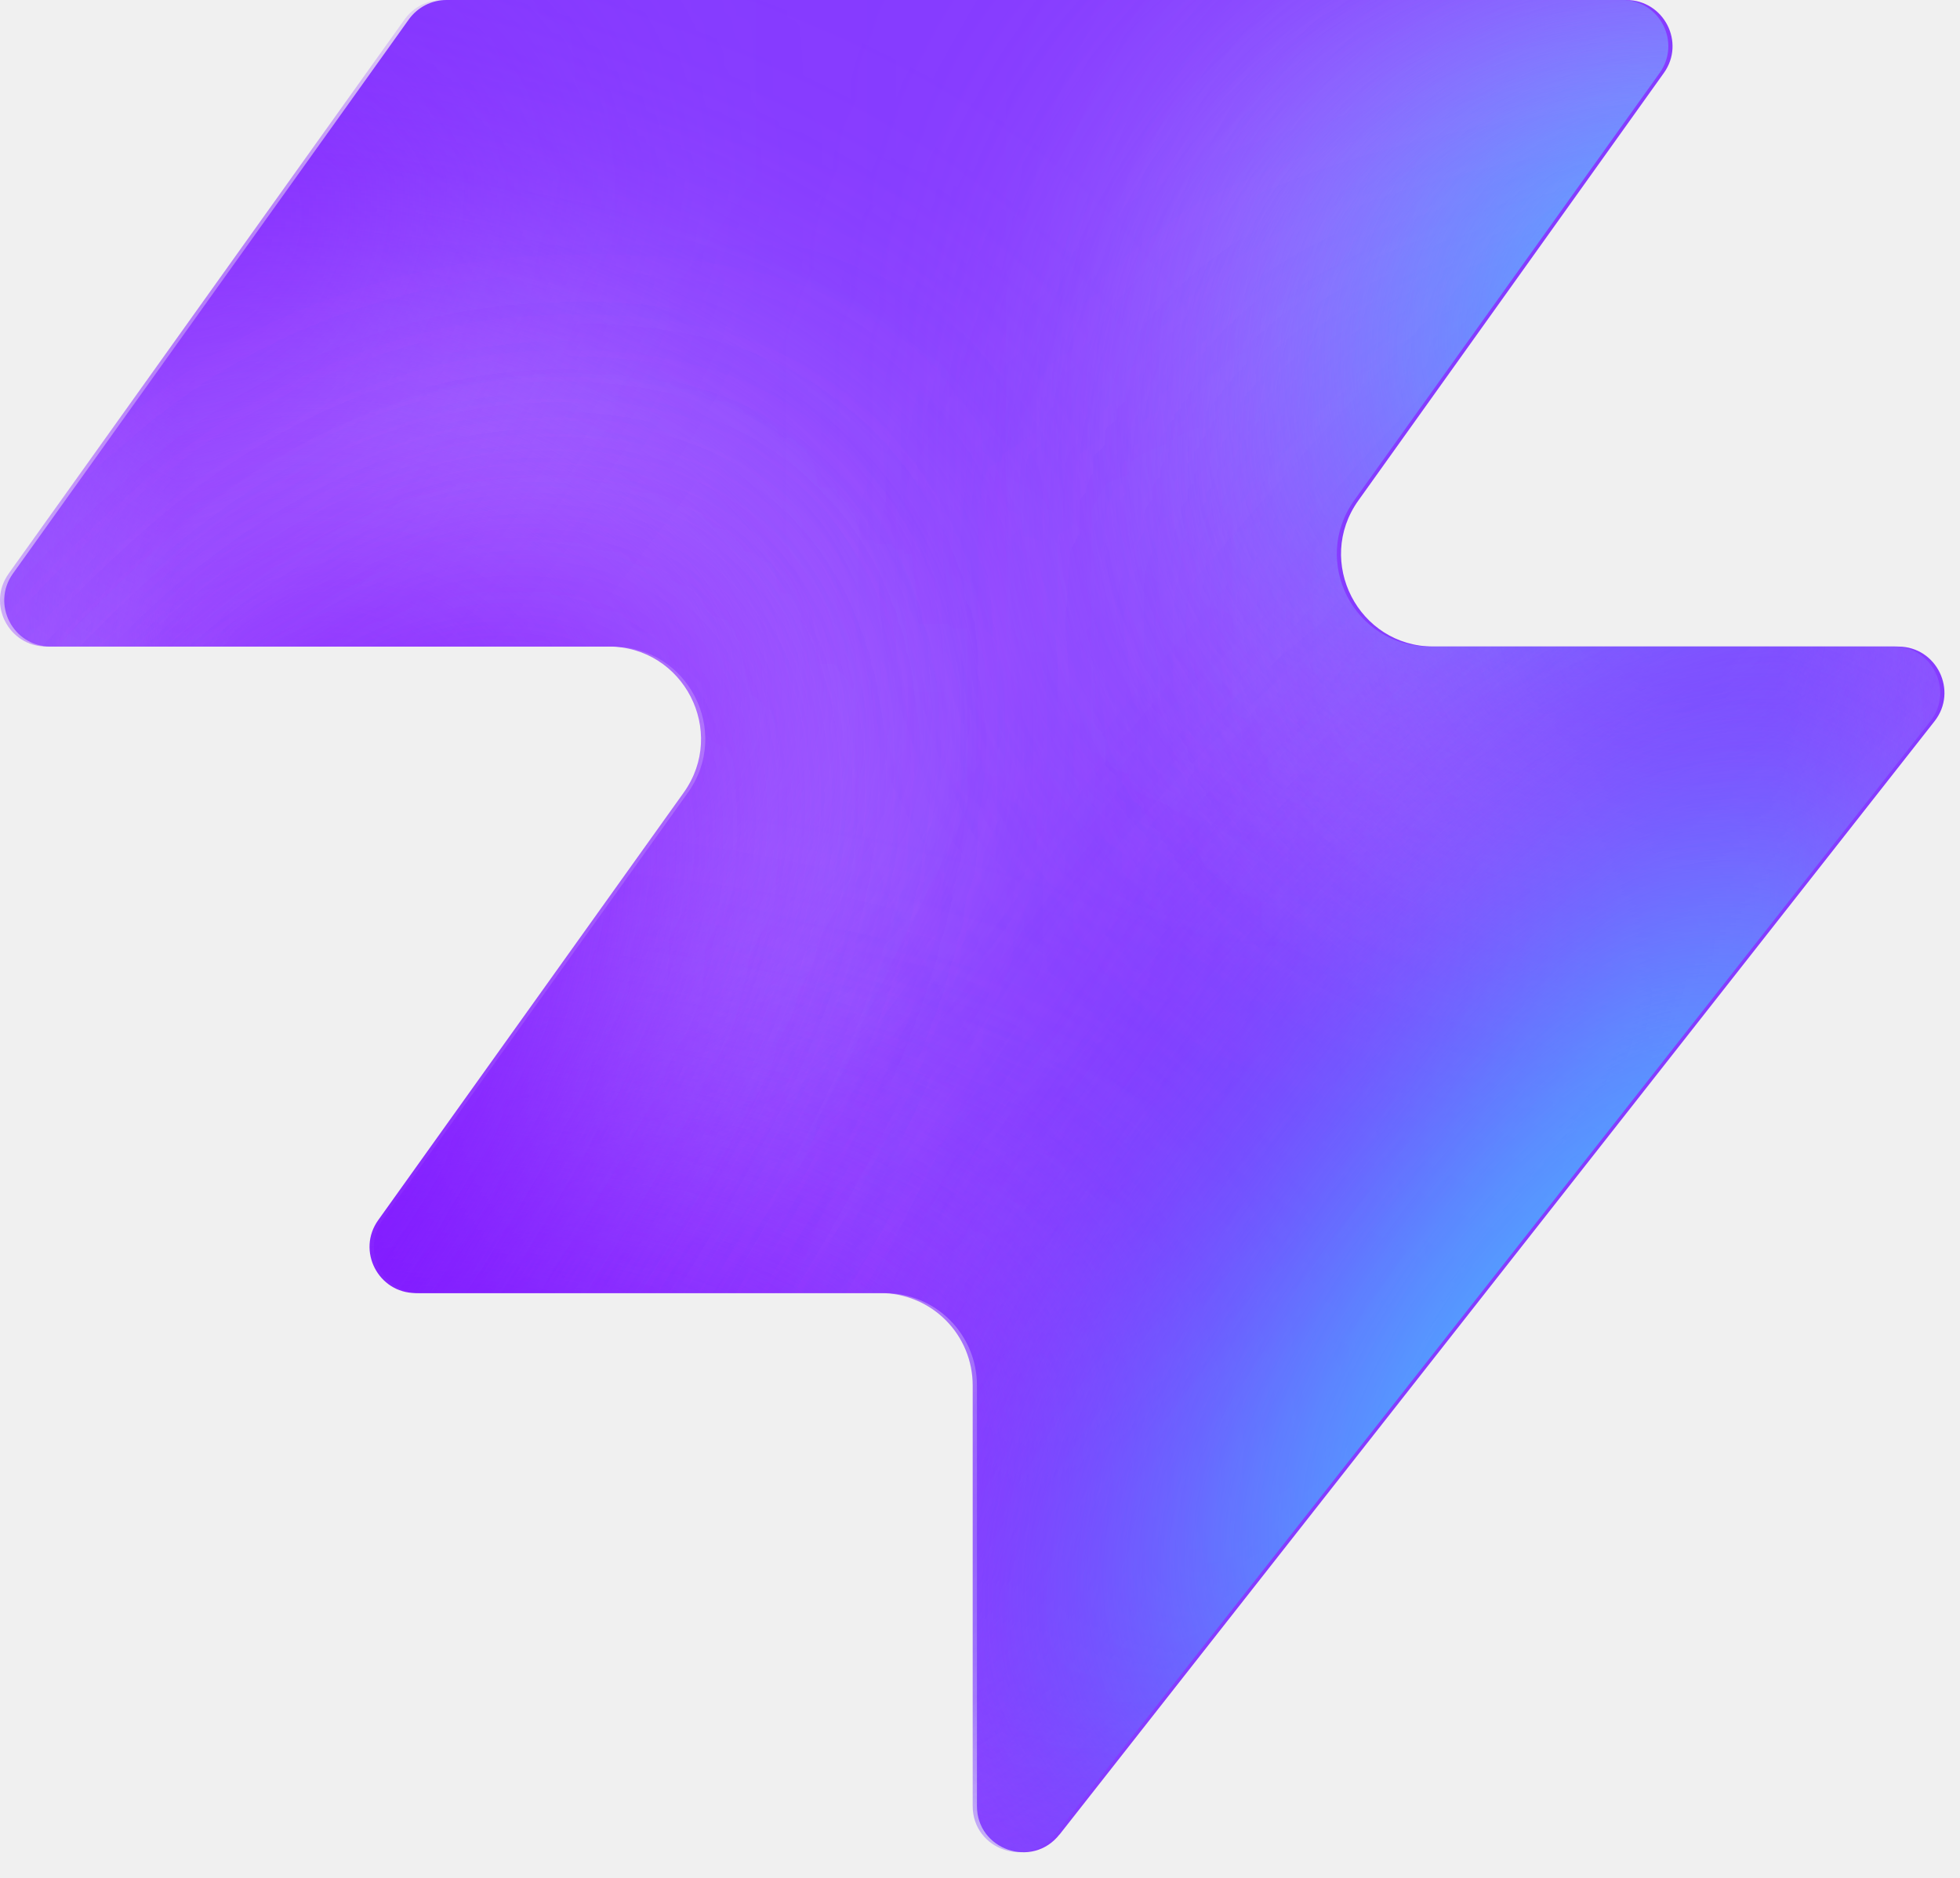
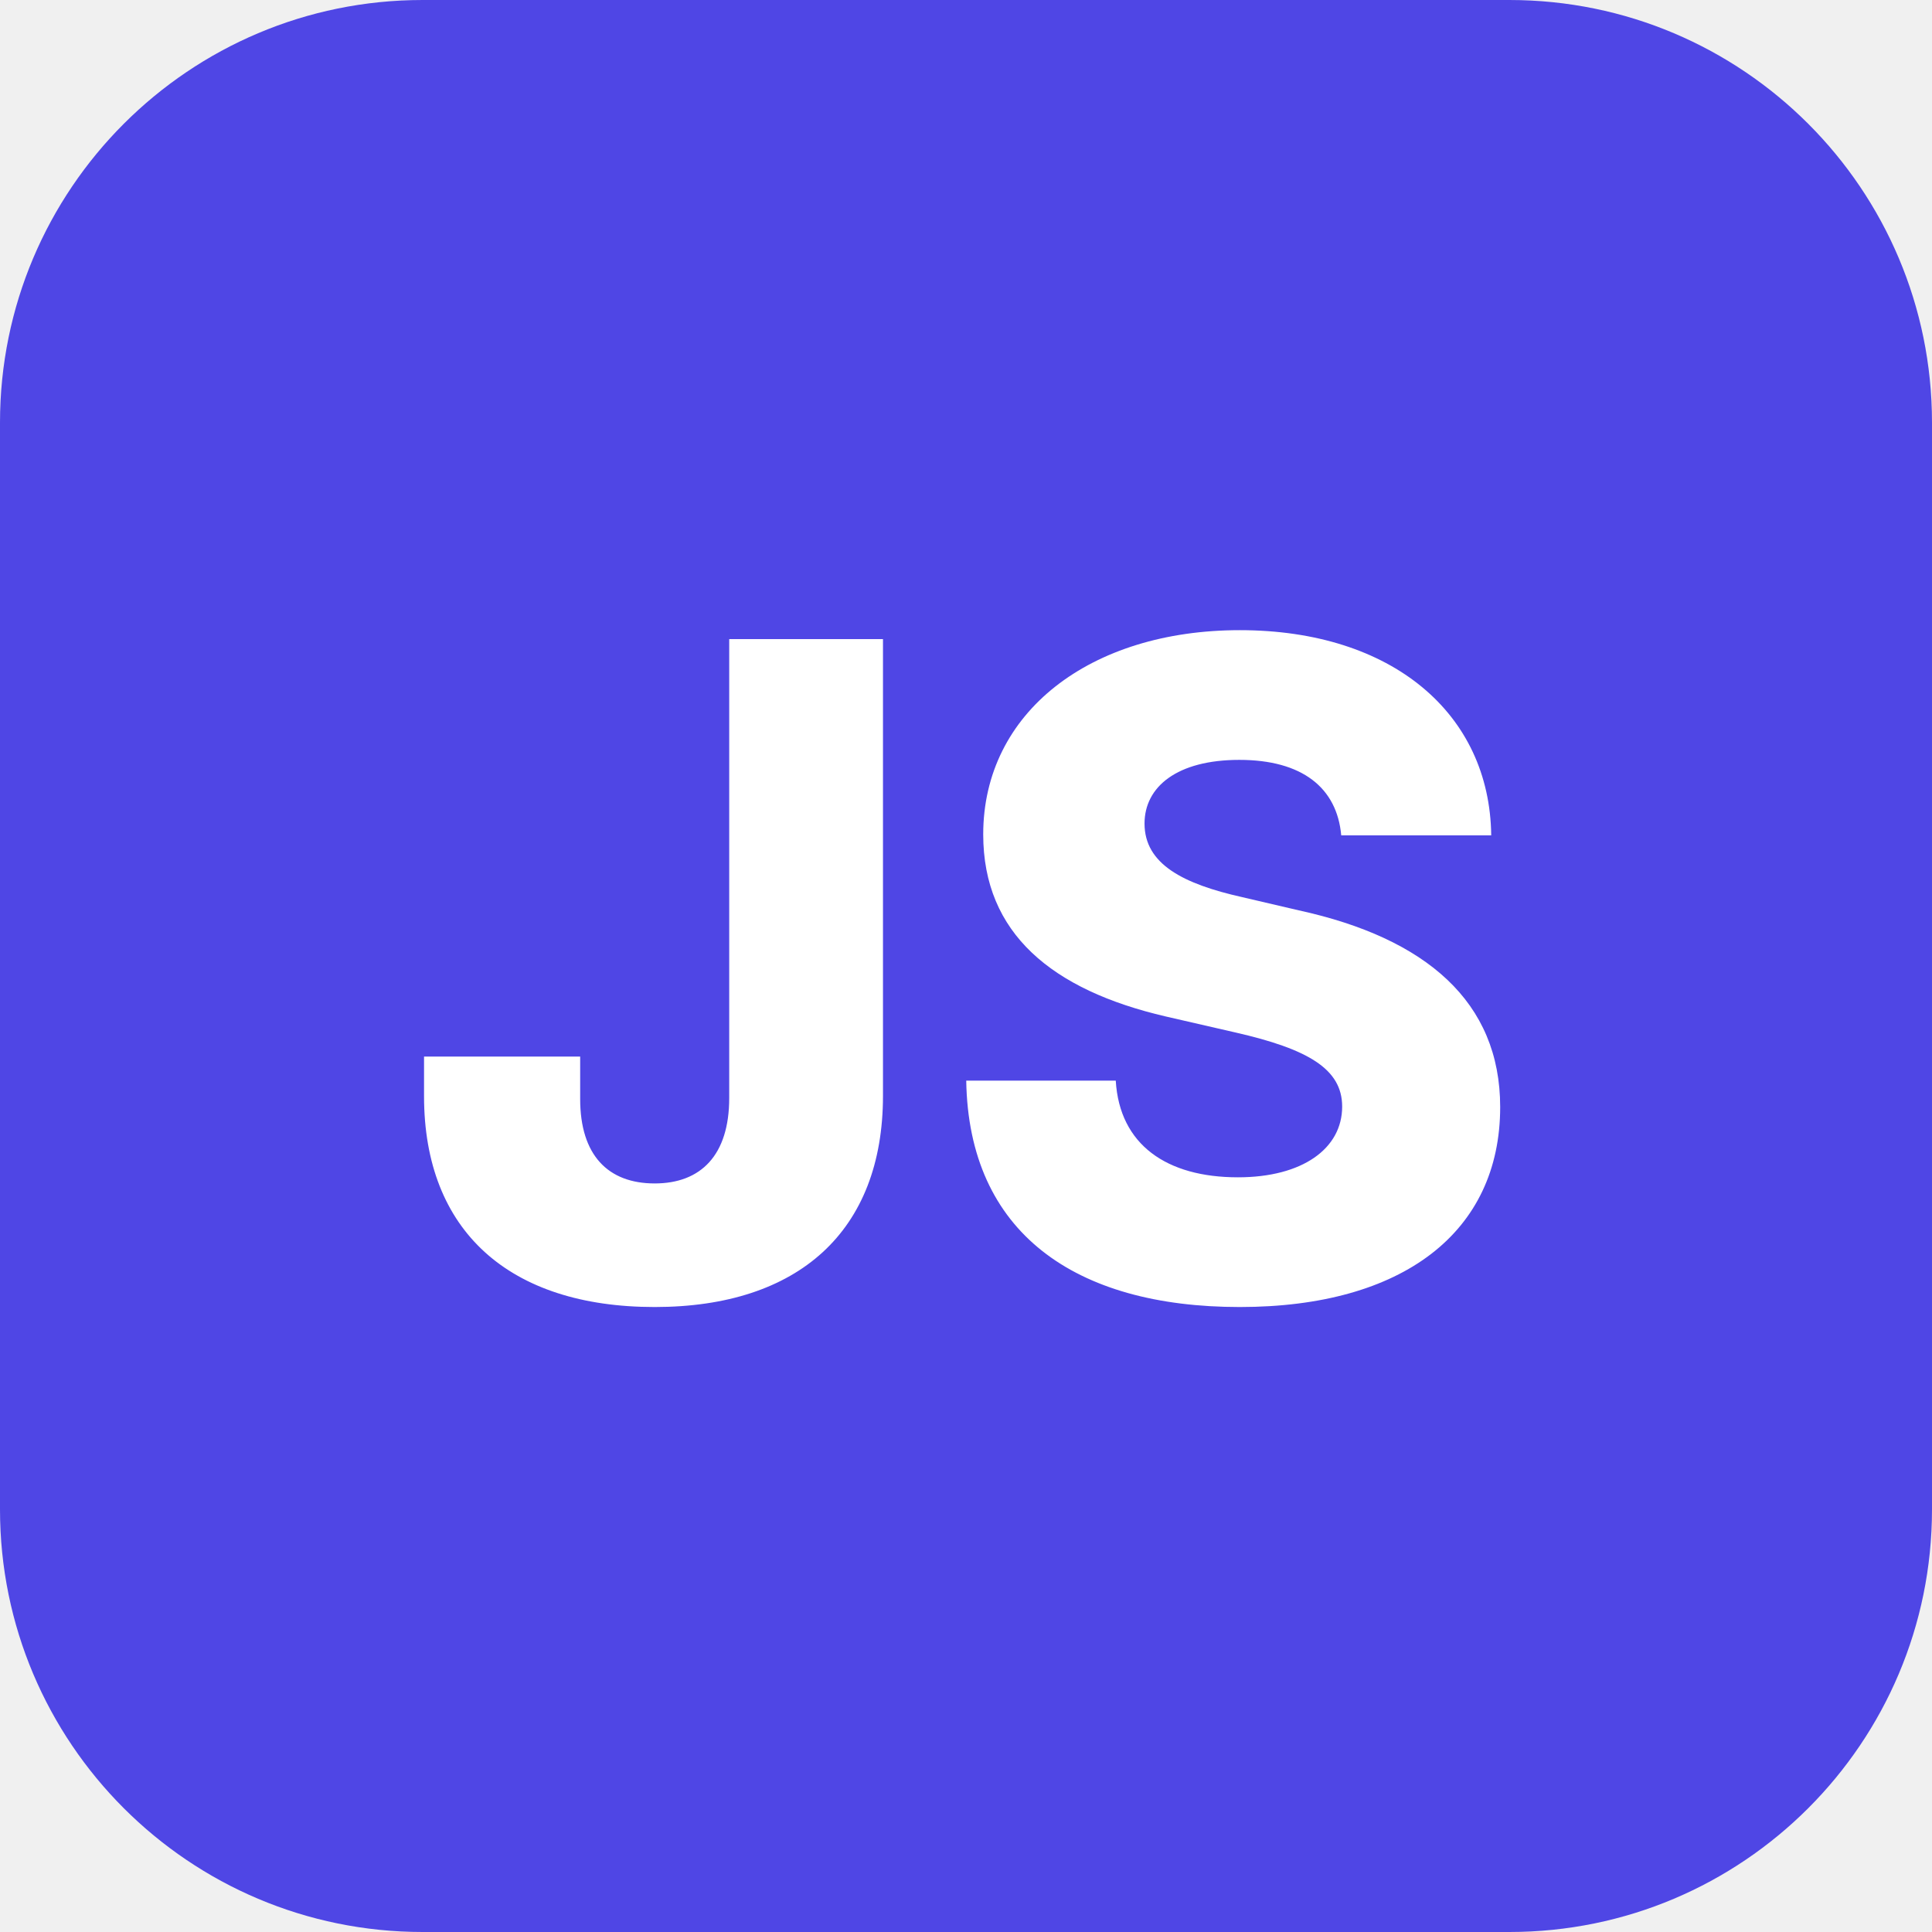
- <svg xmlns="http://www.w3.org/2000/svg" width="48" height="46" fill="none" viewBox="0 0 48 46">
-   <path fill="#863bff" d="M25.946 44.938c-.664.845-2.021.375-2.021-.698V33.937a2.26 2.26 0 0 0-2.262-2.262H10.287c-.92 0-1.456-1.04-.92-1.788l7.48-10.471c1.07-1.497 0-3.578-1.842-3.578H1.237c-.92 0-1.456-1.04-.92-1.788L10.013.474c.214-.297.556-.474.92-.474h28.894c.92 0 1.456 1.04.92 1.788l-7.48 10.471c-1.07 1.498 0 3.579 1.842 3.579h11.377c.943 0 1.473 1.088.89 1.83L25.947 44.94z" style="fill:#863bff;fill:color(display-p3 .525 .23 1);fill-opacity:1" />
-   <mask id="a" width="48" height="46" x="0" y="0" maskUnits="userSpaceOnUse" style="mask-type:alpha">
-     <path fill="#000" d="M25.842 44.938c-.664.844-2.021.375-2.021-.698V33.937a2.26 2.26 0 0 0-2.262-2.262H10.183c-.92 0-1.456-1.04-.92-1.788l7.48-10.471c1.07-1.498 0-3.579-1.842-3.579H1.133c-.92 0-1.456-1.04-.92-1.787L9.91.473c.214-.297.556-.474.92-.474h28.894c.92 0 1.456 1.04.92 1.788l-7.48 10.471c-1.07 1.498 0 3.578 1.842 3.578h11.377c.943 0 1.473 1.088.89 1.832L25.843 44.94z" style="fill:#000;fill-opacity:1" />
-   </mask>
-   <g mask="url(#a)">
-     <g filter="url(#b)">
-       <ellipse cx="5.508" cy="14.704" fill="#ede6ff" rx="5.508" ry="14.704" style="fill:#ede6ff;fill:color(display-p3 .927 .903 1);fill-opacity:1" transform="matrix(.00324 1 1 -.00324 -4.47 31.516)" />
-     </g>
-     <g filter="url(#c)">
-       <ellipse cx="10.399" cy="29.851" fill="#ede6ff" rx="10.399" ry="29.851" style="fill:#ede6ff;fill:color(display-p3 .927 .903 1);fill-opacity:1" transform="matrix(.00324 1 1 -.00324 -39.328 7.883)" />
-     </g>
-     <g filter="url(#d)">
-       <ellipse cx="5.508" cy="30.487" fill="#7e14ff" rx="5.508" ry="30.487" style="fill:#7e14ff;fill:color(display-p3 .492 .077 1);fill-opacity:1" transform="rotate(89.814 -25.913 -14.639)scale(1 -1)" />
-     </g>
-     <g filter="url(#e)">
-       <ellipse cx="5.508" cy="30.599" fill="#7e14ff" rx="5.508" ry="30.599" style="fill:#7e14ff;fill:color(display-p3 .492 .077 1);fill-opacity:1" transform="rotate(89.814 -32.644 -3.334)scale(1 -1)" />
-     </g>
-     <g filter="url(#f)">
-       <ellipse cx="5.508" cy="30.599" fill="#7e14ff" rx="5.508" ry="30.599" style="fill:#7e14ff;fill:color(display-p3 .492 .077 1);fill-opacity:1" transform="matrix(.00324 1 1 -.00324 -34.34 30.47)" />
-     </g>
-     <g filter="url(#g)">
-       <ellipse cx="14.072" cy="22.078" fill="#ede6ff" rx="14.072" ry="22.078" style="fill:#ede6ff;fill:color(display-p3 .927 .903 1);fill-opacity:1" transform="rotate(93.35 24.506 48.493)scale(-1 1)" />
-     </g>
-     <g filter="url(#h)">
-       <ellipse cx="3.47" cy="21.501" fill="#7e14ff" rx="3.47" ry="21.501" style="fill:#7e14ff;fill:color(display-p3 .492 .077 1);fill-opacity:1" transform="rotate(89.009 28.708 47.59)scale(-1 1)" />
-     </g>
-     <g filter="url(#i)">
-       <ellipse cx="3.47" cy="21.501" fill="#7e14ff" rx="3.47" ry="21.501" style="fill:#7e14ff;fill:color(display-p3 .492 .077 1);fill-opacity:1" transform="rotate(89.009 28.708 47.59)scale(-1 1)" />
-     </g>
-     <g filter="url(#j)">
-       <ellipse cx=".387" cy="8.972" fill="#7e14ff" rx="4.407" ry="29.108" style="fill:#7e14ff;fill:color(display-p3 .492 .077 1);fill-opacity:1" transform="rotate(39.51 .387 8.972)" />
-     </g>
-     <g filter="url(#k)">
-       <ellipse cx="47.523" cy="-6.092" fill="#7e14ff" rx="4.407" ry="29.108" style="fill:#7e14ff;fill:color(display-p3 .492 .077 1);fill-opacity:1" transform="rotate(37.892 47.523 -6.092)" />
-     </g>
-     <g filter="url(#l)">
-       <ellipse cx="41.412" cy="6.333" fill="#47bfff" rx="5.971" ry="9.665" style="fill:#47bfff;fill:color(display-p3 .28 .748 1);fill-opacity:1" transform="rotate(37.892 41.412 6.333)" />
-     </g>
-     <g filter="url(#m)">
-       <ellipse cx="-1.879" cy="38.332" fill="#7e14ff" rx="4.407" ry="29.108" style="fill:#7e14ff;fill:color(display-p3 .492 .077 1);fill-opacity:1" transform="rotate(37.892 -1.88 38.332)" />
-     </g>
-     <g filter="url(#n)">
-       <ellipse cx="-1.879" cy="38.332" fill="#7e14ff" rx="4.407" ry="29.108" style="fill:#7e14ff;fill:color(display-p3 .492 .077 1);fill-opacity:1" transform="rotate(37.892 -1.88 38.332)" />
-     </g>
-     <g filter="url(#o)">
-       <ellipse cx="35.651" cy="29.907" fill="#7e14ff" rx="4.407" ry="29.108" style="fill:#7e14ff;fill:color(display-p3 .492 .077 1);fill-opacity:1" transform="rotate(37.892 35.651 29.907)" />
-     </g>
-     <g filter="url(#p)">
-       <ellipse cx="38.418" cy="32.4" fill="#47bfff" rx="5.971" ry="15.297" style="fill:#47bfff;fill:color(display-p3 .28 .748 1);fill-opacity:1" transform="rotate(37.892 38.418 32.4)" />
-     </g>
-   </g>
-   <defs>
-     <filter id="b" width="60.045" height="41.654" x="-19.77" y="16.149" color-interpolation-filters="sRGB" filterUnits="userSpaceOnUse">
-       <feFlood flood-opacity="0" result="BackgroundImageFix" />
-       <feBlend in="SourceGraphic" in2="BackgroundImageFix" result="shape" />
-       <feGaussianBlur result="effect1_foregroundBlur_2002_17158" stdDeviation="7.659" />
-     </filter>
-     <filter id="c" width="90.34" height="51.437" x="-54.613" y="-7.533" color-interpolation-filters="sRGB" filterUnits="userSpaceOnUse">
-       <feFlood flood-opacity="0" result="BackgroundImageFix" />
-       <feBlend in="SourceGraphic" in2="BackgroundImageFix" result="shape" />
-       <feGaussianBlur result="effect1_foregroundBlur_2002_17158" stdDeviation="7.659" />
-     </filter>
-     <filter id="d" width="79.355" height="29.4" x="-49.64" y="2.03" color-interpolation-filters="sRGB" filterUnits="userSpaceOnUse">
-       <feFlood flood-opacity="0" result="BackgroundImageFix" />
-       <feBlend in="SourceGraphic" in2="BackgroundImageFix" result="shape" />
-       <feGaussianBlur result="effect1_foregroundBlur_2002_17158" stdDeviation="4.596" />
-     </filter>
-     <filter id="e" width="79.579" height="29.4" x="-45.045" y="20.029" color-interpolation-filters="sRGB" filterUnits="userSpaceOnUse">
-       <feFlood flood-opacity="0" result="BackgroundImageFix" />
-       <feBlend in="SourceGraphic" in2="BackgroundImageFix" result="shape" />
-       <feGaussianBlur result="effect1_foregroundBlur_2002_17158" stdDeviation="4.596" />
-     </filter>
-     <filter id="f" width="79.579" height="29.4" x="-43.513" y="21.178" color-interpolation-filters="sRGB" filterUnits="userSpaceOnUse">
-       <feFlood flood-opacity="0" result="BackgroundImageFix" />
-       <feBlend in="SourceGraphic" in2="BackgroundImageFix" result="shape" />
-       <feGaussianBlur result="effect1_foregroundBlur_2002_17158" stdDeviation="4.596" />
-     </filter>
-     <filter id="g" width="74.749" height="58.852" x="15.756" y="-17.901" color-interpolation-filters="sRGB" filterUnits="userSpaceOnUse">
-       <feFlood flood-opacity="0" result="BackgroundImageFix" />
-       <feBlend in="SourceGraphic" in2="BackgroundImageFix" result="shape" />
-       <feGaussianBlur result="effect1_foregroundBlur_2002_17158" stdDeviation="7.659" />
-     </filter>
-     <filter id="h" width="61.377" height="25.362" x="23.548" y="2.284" color-interpolation-filters="sRGB" filterUnits="userSpaceOnUse">
-       <feFlood flood-opacity="0" result="BackgroundImageFix" />
-       <feBlend in="SourceGraphic" in2="BackgroundImageFix" result="shape" />
-       <feGaussianBlur result="effect1_foregroundBlur_2002_17158" stdDeviation="4.596" />
-     </filter>
-     <filter id="i" width="61.377" height="25.362" x="23.548" y="2.284" color-interpolation-filters="sRGB" filterUnits="userSpaceOnUse">
-       <feFlood flood-opacity="0" result="BackgroundImageFix" />
-       <feBlend in="SourceGraphic" in2="BackgroundImageFix" result="shape" />
-       <feGaussianBlur result="effect1_foregroundBlur_2002_17158" stdDeviation="4.596" />
-     </filter>
-     <filter id="j" width="56.045" height="63.649" x="-27.636" y="-22.853" color-interpolation-filters="sRGB" filterUnits="userSpaceOnUse">
-       <feFlood flood-opacity="0" result="BackgroundImageFix" />
-       <feBlend in="SourceGraphic" in2="BackgroundImageFix" result="shape" />
-       <feGaussianBlur result="effect1_foregroundBlur_2002_17158" stdDeviation="4.596" />
-     </filter>
-     <filter id="k" width="54.814" height="64.646" x="20.116" y="-38.415" color-interpolation-filters="sRGB" filterUnits="userSpaceOnUse">
-       <feFlood flood-opacity="0" result="BackgroundImageFix" />
-       <feBlend in="SourceGraphic" in2="BackgroundImageFix" result="shape" />
-       <feGaussianBlur result="effect1_foregroundBlur_2002_17158" stdDeviation="4.596" />
-     </filter>
-     <filter id="l" width="33.541" height="35.313" x="24.641" y="-11.323" color-interpolation-filters="sRGB" filterUnits="userSpaceOnUse">
-       <feFlood flood-opacity="0" result="BackgroundImageFix" />
-       <feBlend in="SourceGraphic" in2="BackgroundImageFix" result="shape" />
-       <feGaussianBlur result="effect1_foregroundBlur_2002_17158" stdDeviation="4.596" />
-     </filter>
-     <filter id="m" width="54.814" height="64.646" x="-29.286" y="6.009" color-interpolation-filters="sRGB" filterUnits="userSpaceOnUse">
-       <feFlood flood-opacity="0" result="BackgroundImageFix" />
-       <feBlend in="SourceGraphic" in2="BackgroundImageFix" result="shape" />
-       <feGaussianBlur result="effect1_foregroundBlur_2002_17158" stdDeviation="4.596" />
-     </filter>
-     <filter id="n" width="54.814" height="64.646" x="-29.286" y="6.009" color-interpolation-filters="sRGB" filterUnits="userSpaceOnUse">
-       <feFlood flood-opacity="0" result="BackgroundImageFix" />
-       <feBlend in="SourceGraphic" in2="BackgroundImageFix" result="shape" />
-       <feGaussianBlur result="effect1_foregroundBlur_2002_17158" stdDeviation="4.596" />
-     </filter>
-     <filter id="o" width="54.814" height="64.646" x="8.244" y="-2.416" color-interpolation-filters="sRGB" filterUnits="userSpaceOnUse">
-       <feFlood flood-opacity="0" result="BackgroundImageFix" />
-       <feBlend in="SourceGraphic" in2="BackgroundImageFix" result="shape" />
-       <feGaussianBlur result="effect1_foregroundBlur_2002_17158" stdDeviation="4.596" />
-     </filter>
-     <filter id="p" width="39.409" height="43.623" x="18.713" y="10.588" color-interpolation-filters="sRGB" filterUnits="userSpaceOnUse">
-       <feFlood flood-opacity="0" result="BackgroundImageFix" />
-       <feBlend in="SourceGraphic" in2="BackgroundImageFix" result="shape" />
-       <feGaussianBlur result="effect1_foregroundBlur_2002_17158" stdDeviation="4.596" />
-     </filter>
-   </defs>
+ <svg xmlns="http://www.w3.org/2000/svg" viewBox="0 0 64 64" role="img" aria-label="JS">
+   <rect width="64" height="64" rx="14" fill="#4f46e5" />
+   <text x="32" y="43" text-anchor="middle" font-family="Inter, 'Segoe UI', system-ui, sans-serif" font-size="30" font-weight="800" fill="#ffffff">JS</text>
</svg>
